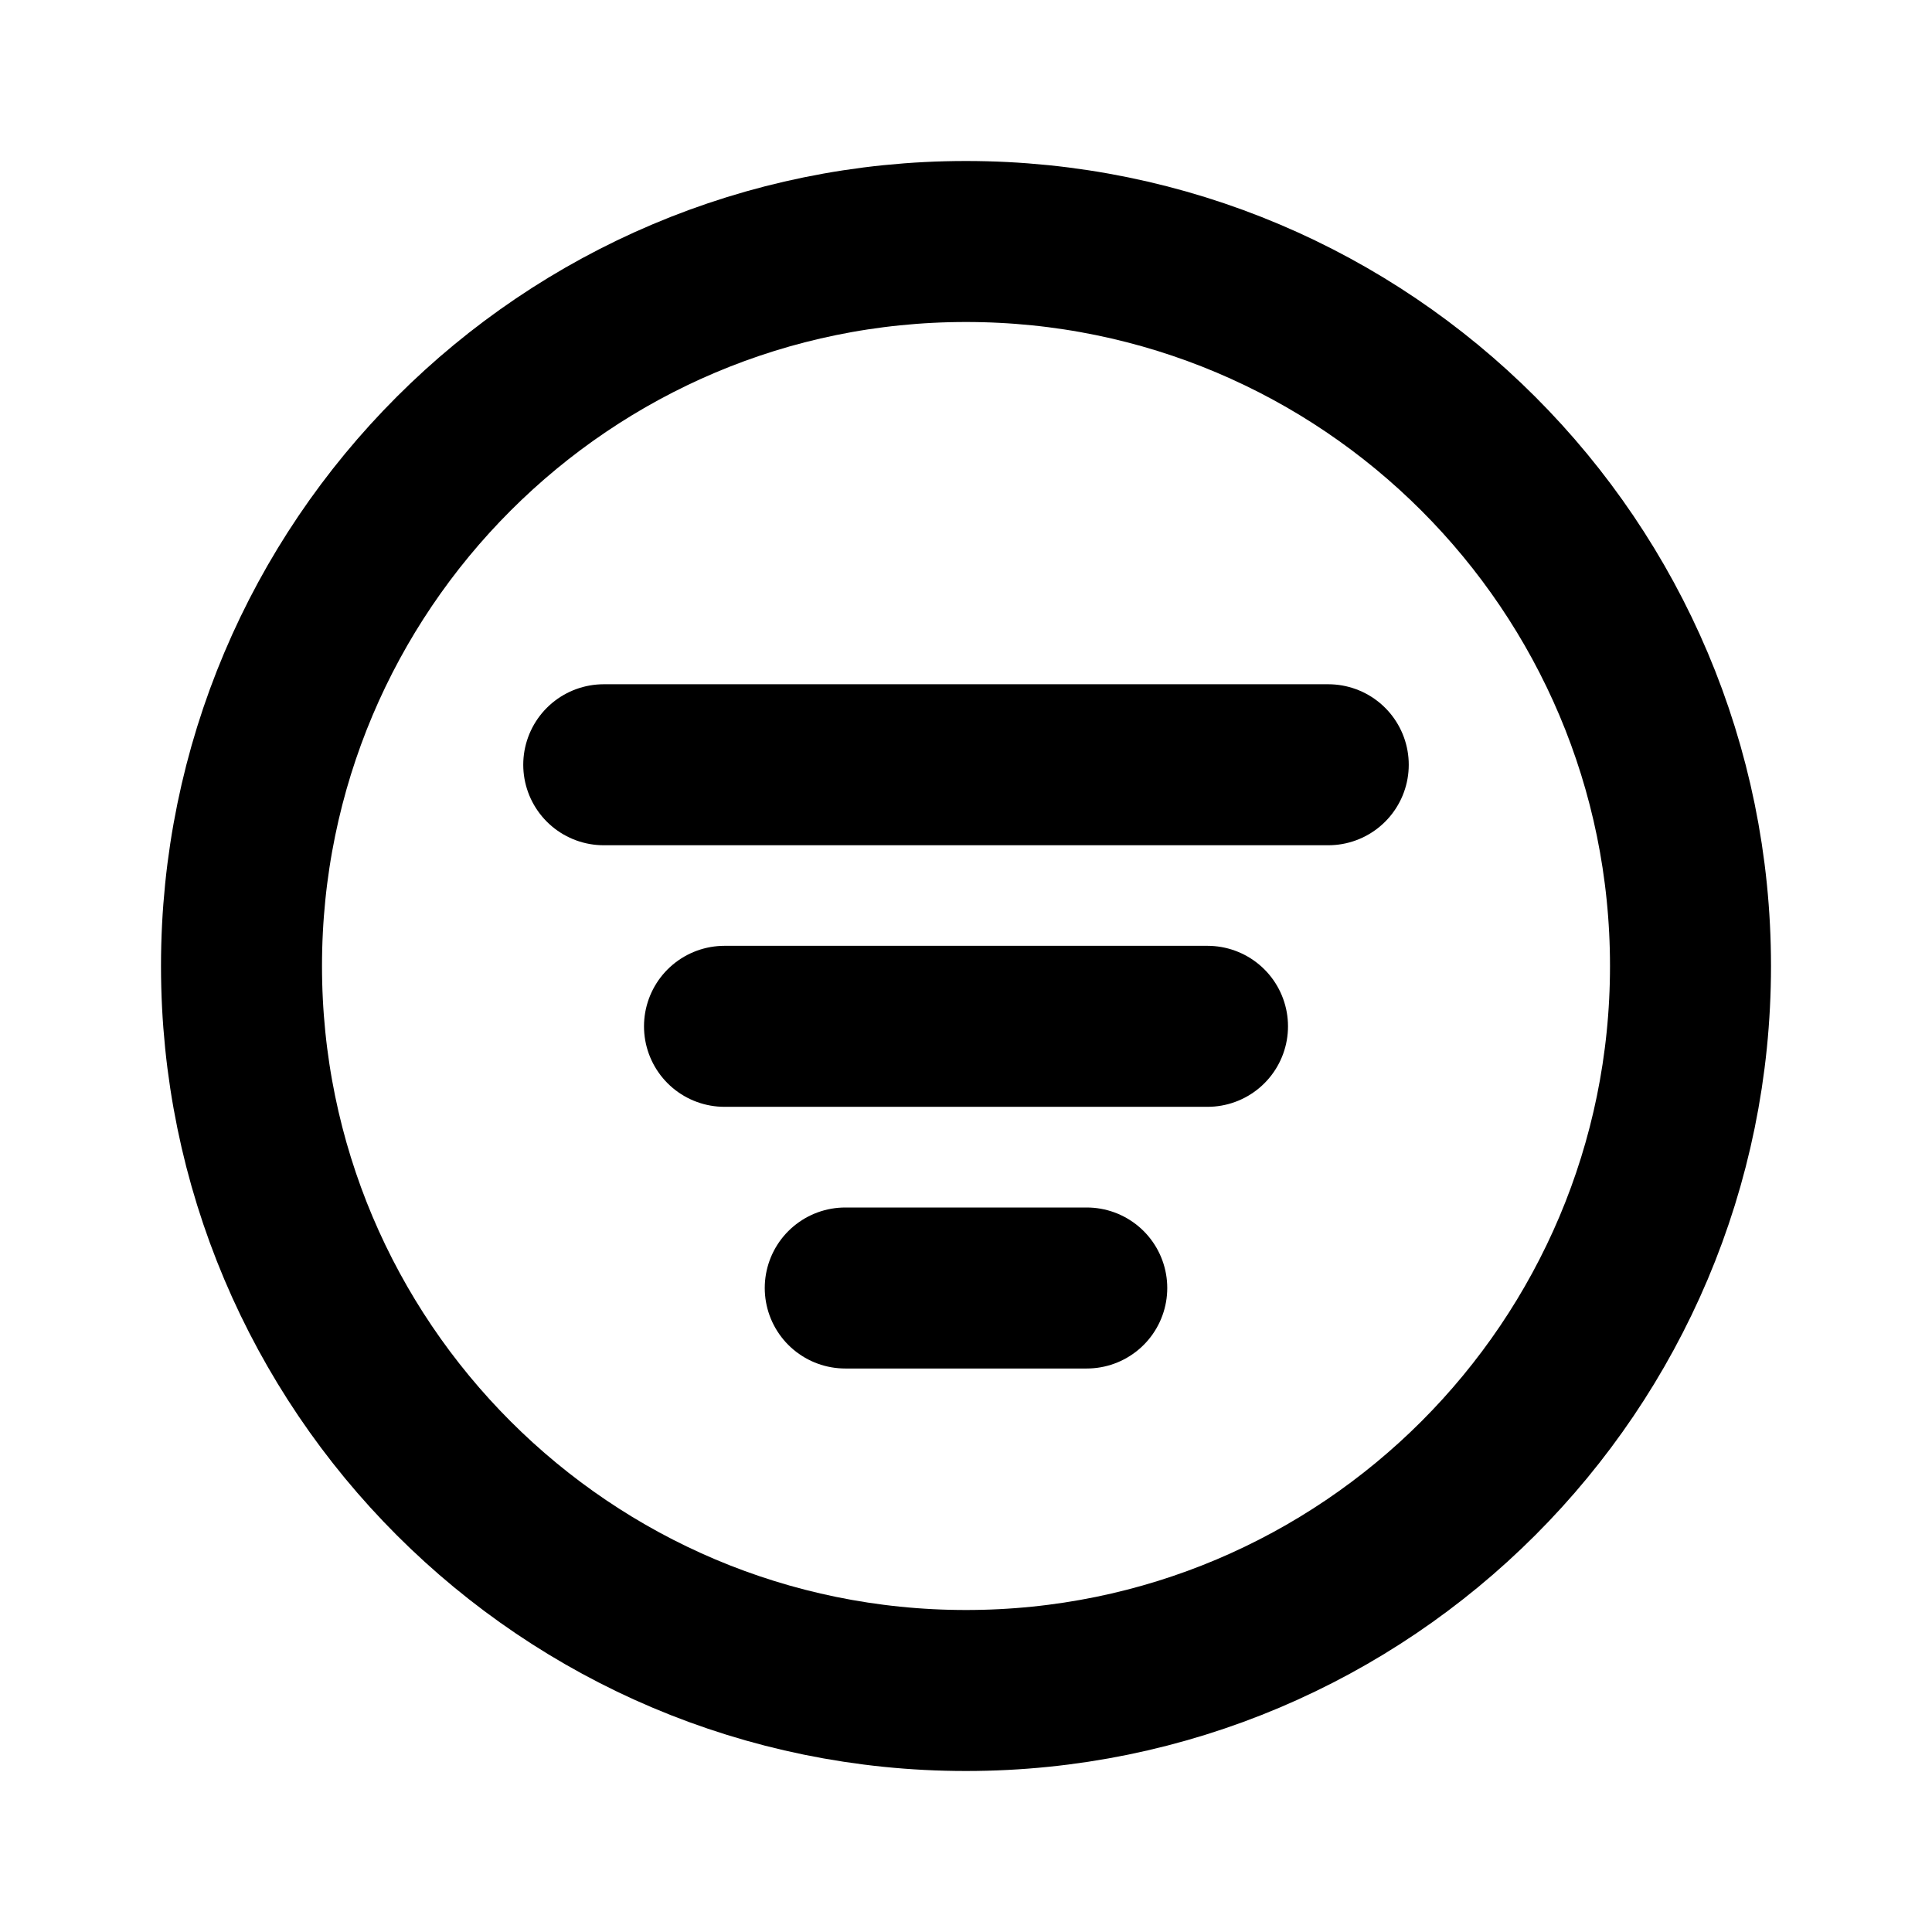
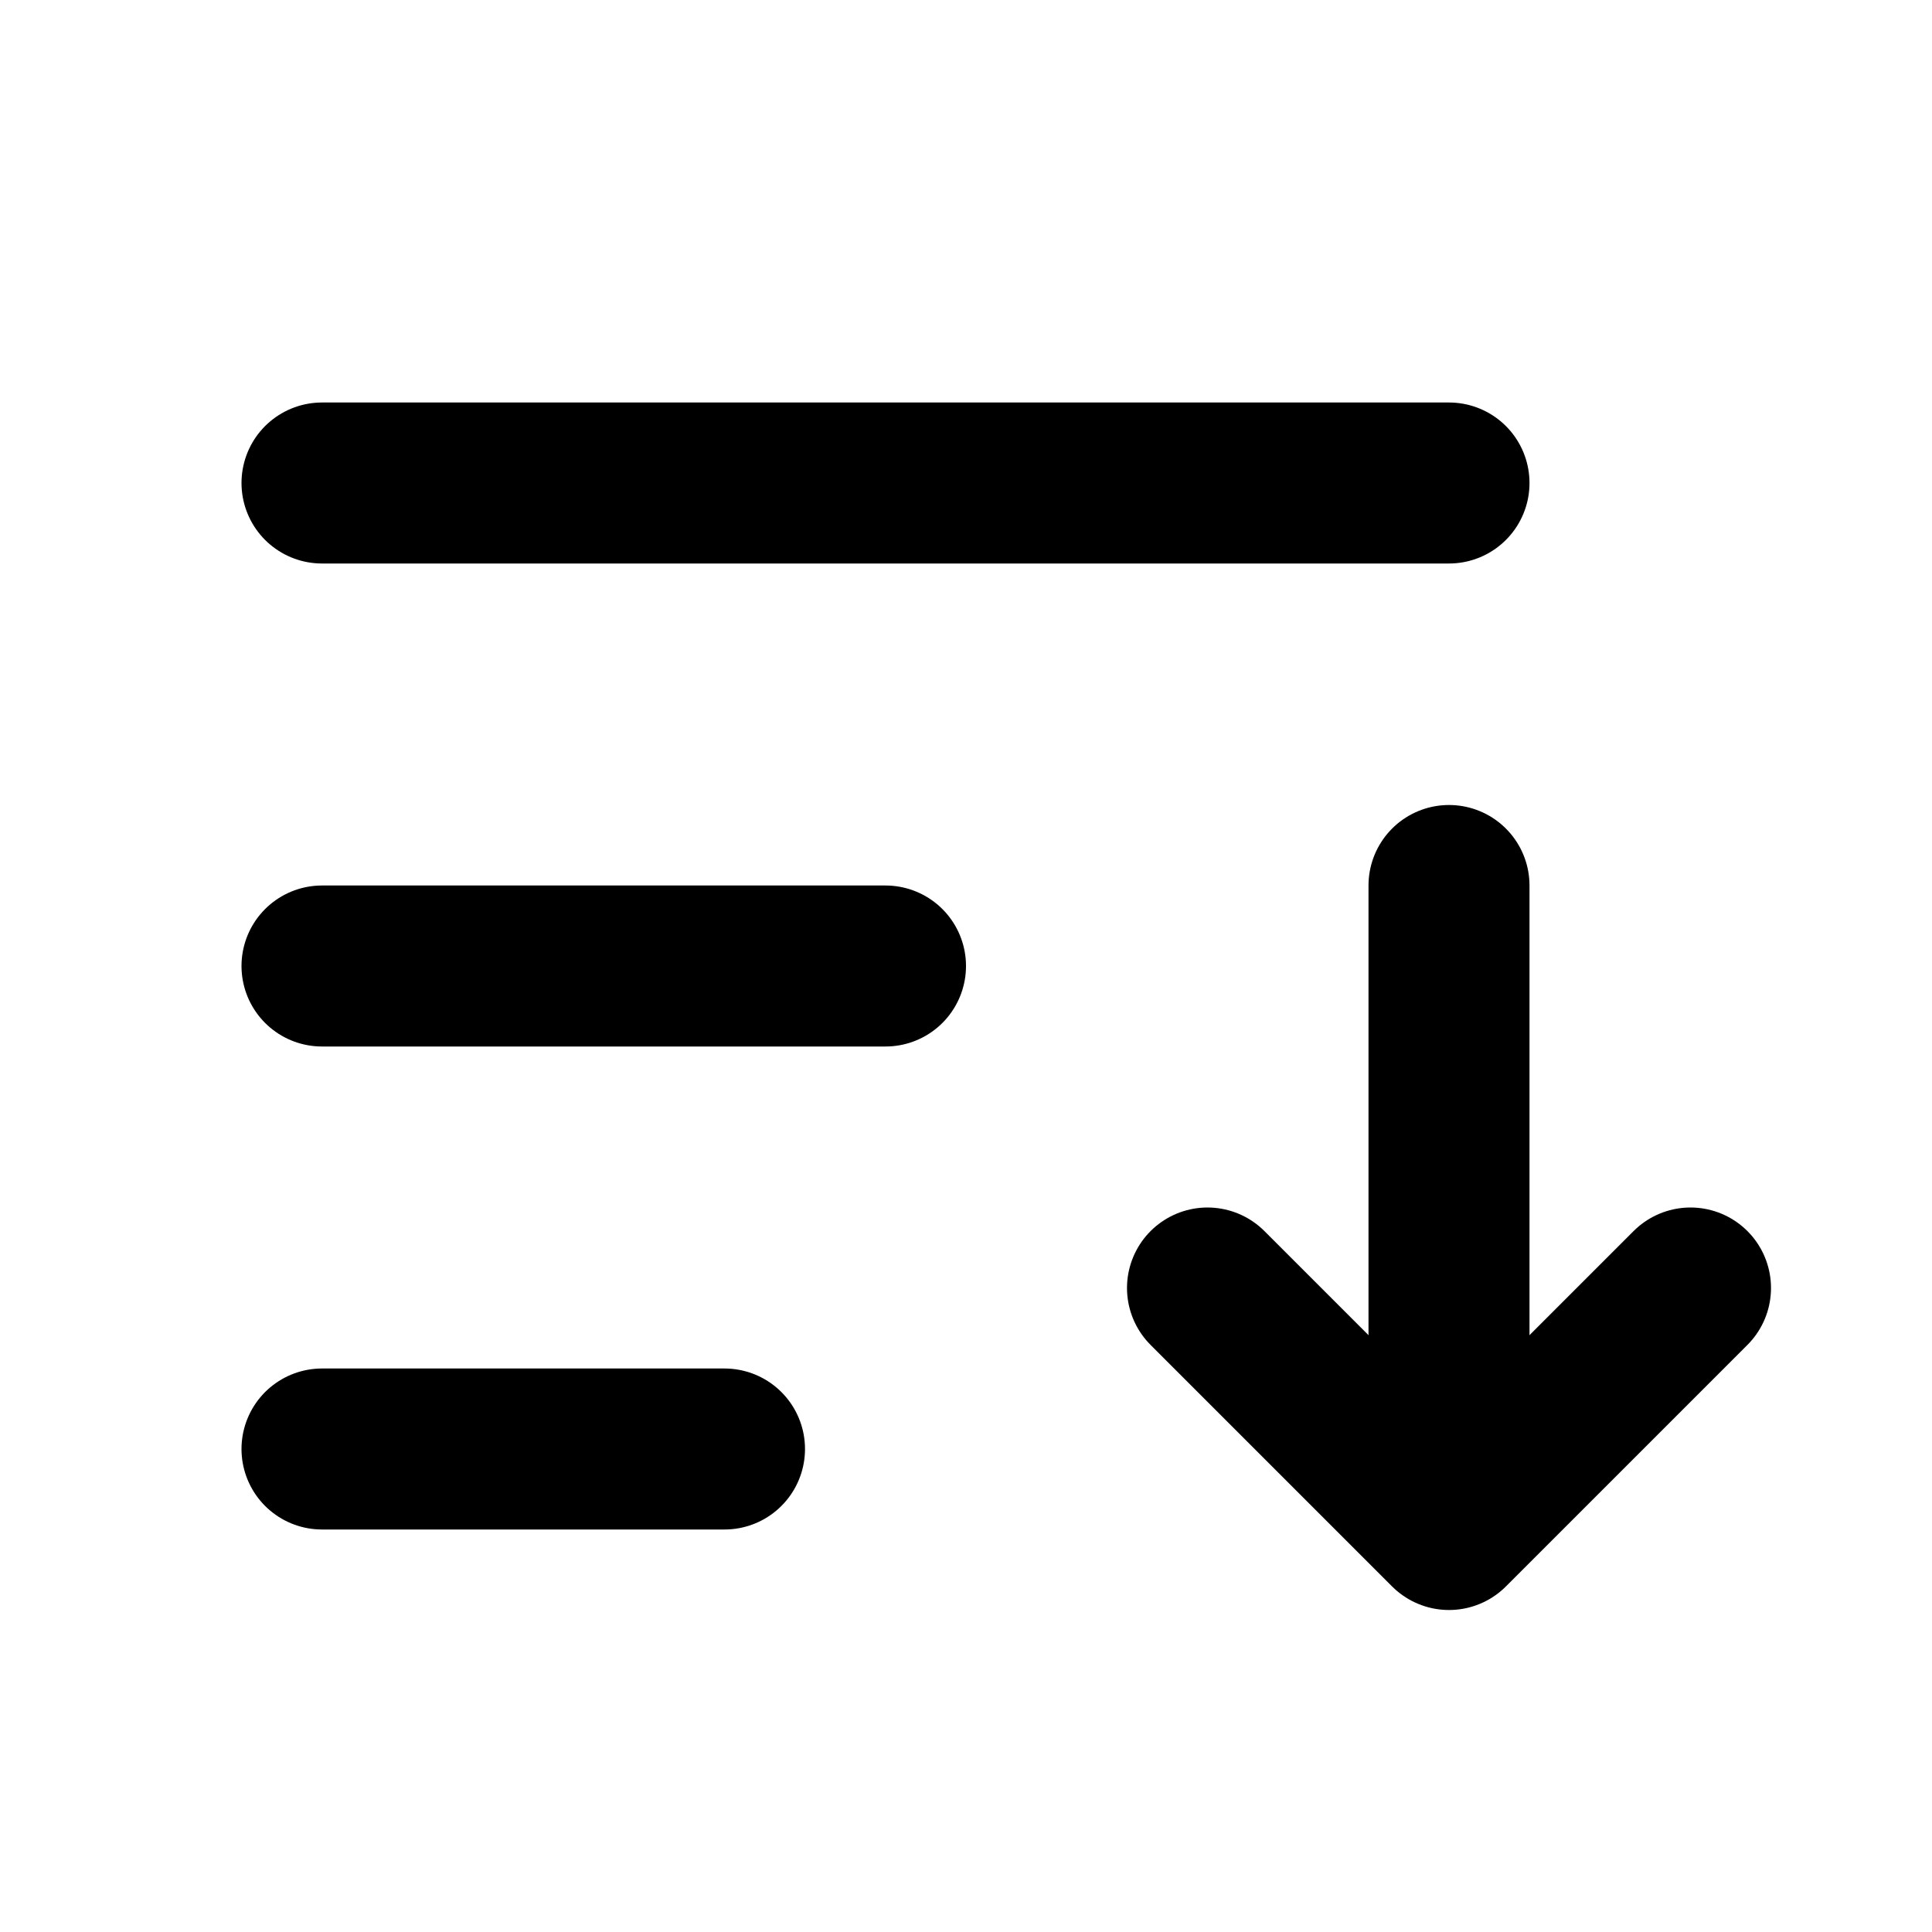
<svg xmlns="http://www.w3.org/2000/svg" width="18" height="18" viewBox="0 0 18 18" fill="none">
-   <path d="M15.75 9C15.75 12.728 12.728 15.75 9 15.75C5.272 15.75 2.25 12.728 2.25 9C2.25 5.272 5.272 2.25 9 2.25C12.728 2.25 15.75 5.272 15.75 9Z" stroke="currentColor" stroke-width="1.5" stroke-linecap="round" stroke-linejoin="round" />
-   <path d="M6.75 9.562H11.25" stroke="currentColor" stroke-width="1.5" stroke-linecap="round" stroke-linejoin="round" />
-   <path d="M5.625 7.125H12.375" stroke="currentColor" stroke-width="1.5" stroke-linecap="round" stroke-linejoin="round" />
-   <path d="M7.875 12H10.125" stroke="currentColor" stroke-width="1.5" stroke-linecap="round" stroke-linejoin="round" />
+   <path d="M3 4.5H13.5" stroke="currentColor" stroke-width="1.5" stroke-linecap="round" stroke-linejoin="round" />
+   <path d="M3 9H8.25" stroke="currentColor" stroke-width="1.5" stroke-linecap="round" stroke-linejoin="round" />
+   <path d="M3 13.5H6.75" stroke="currentColor" stroke-width="1.5" stroke-linecap="round" stroke-linejoin="round" />
+   <path d="M13.5 8.25V12.75" stroke="currentColor" stroke-width="1.5" stroke-linecap="round" stroke-linejoin="round" />
+   <path d="M11.25 12L13.5 14.25L15.75 12" stroke="currentColor" stroke-width="1.5" stroke-linecap="round" stroke-linejoin="round" />
</svg>
